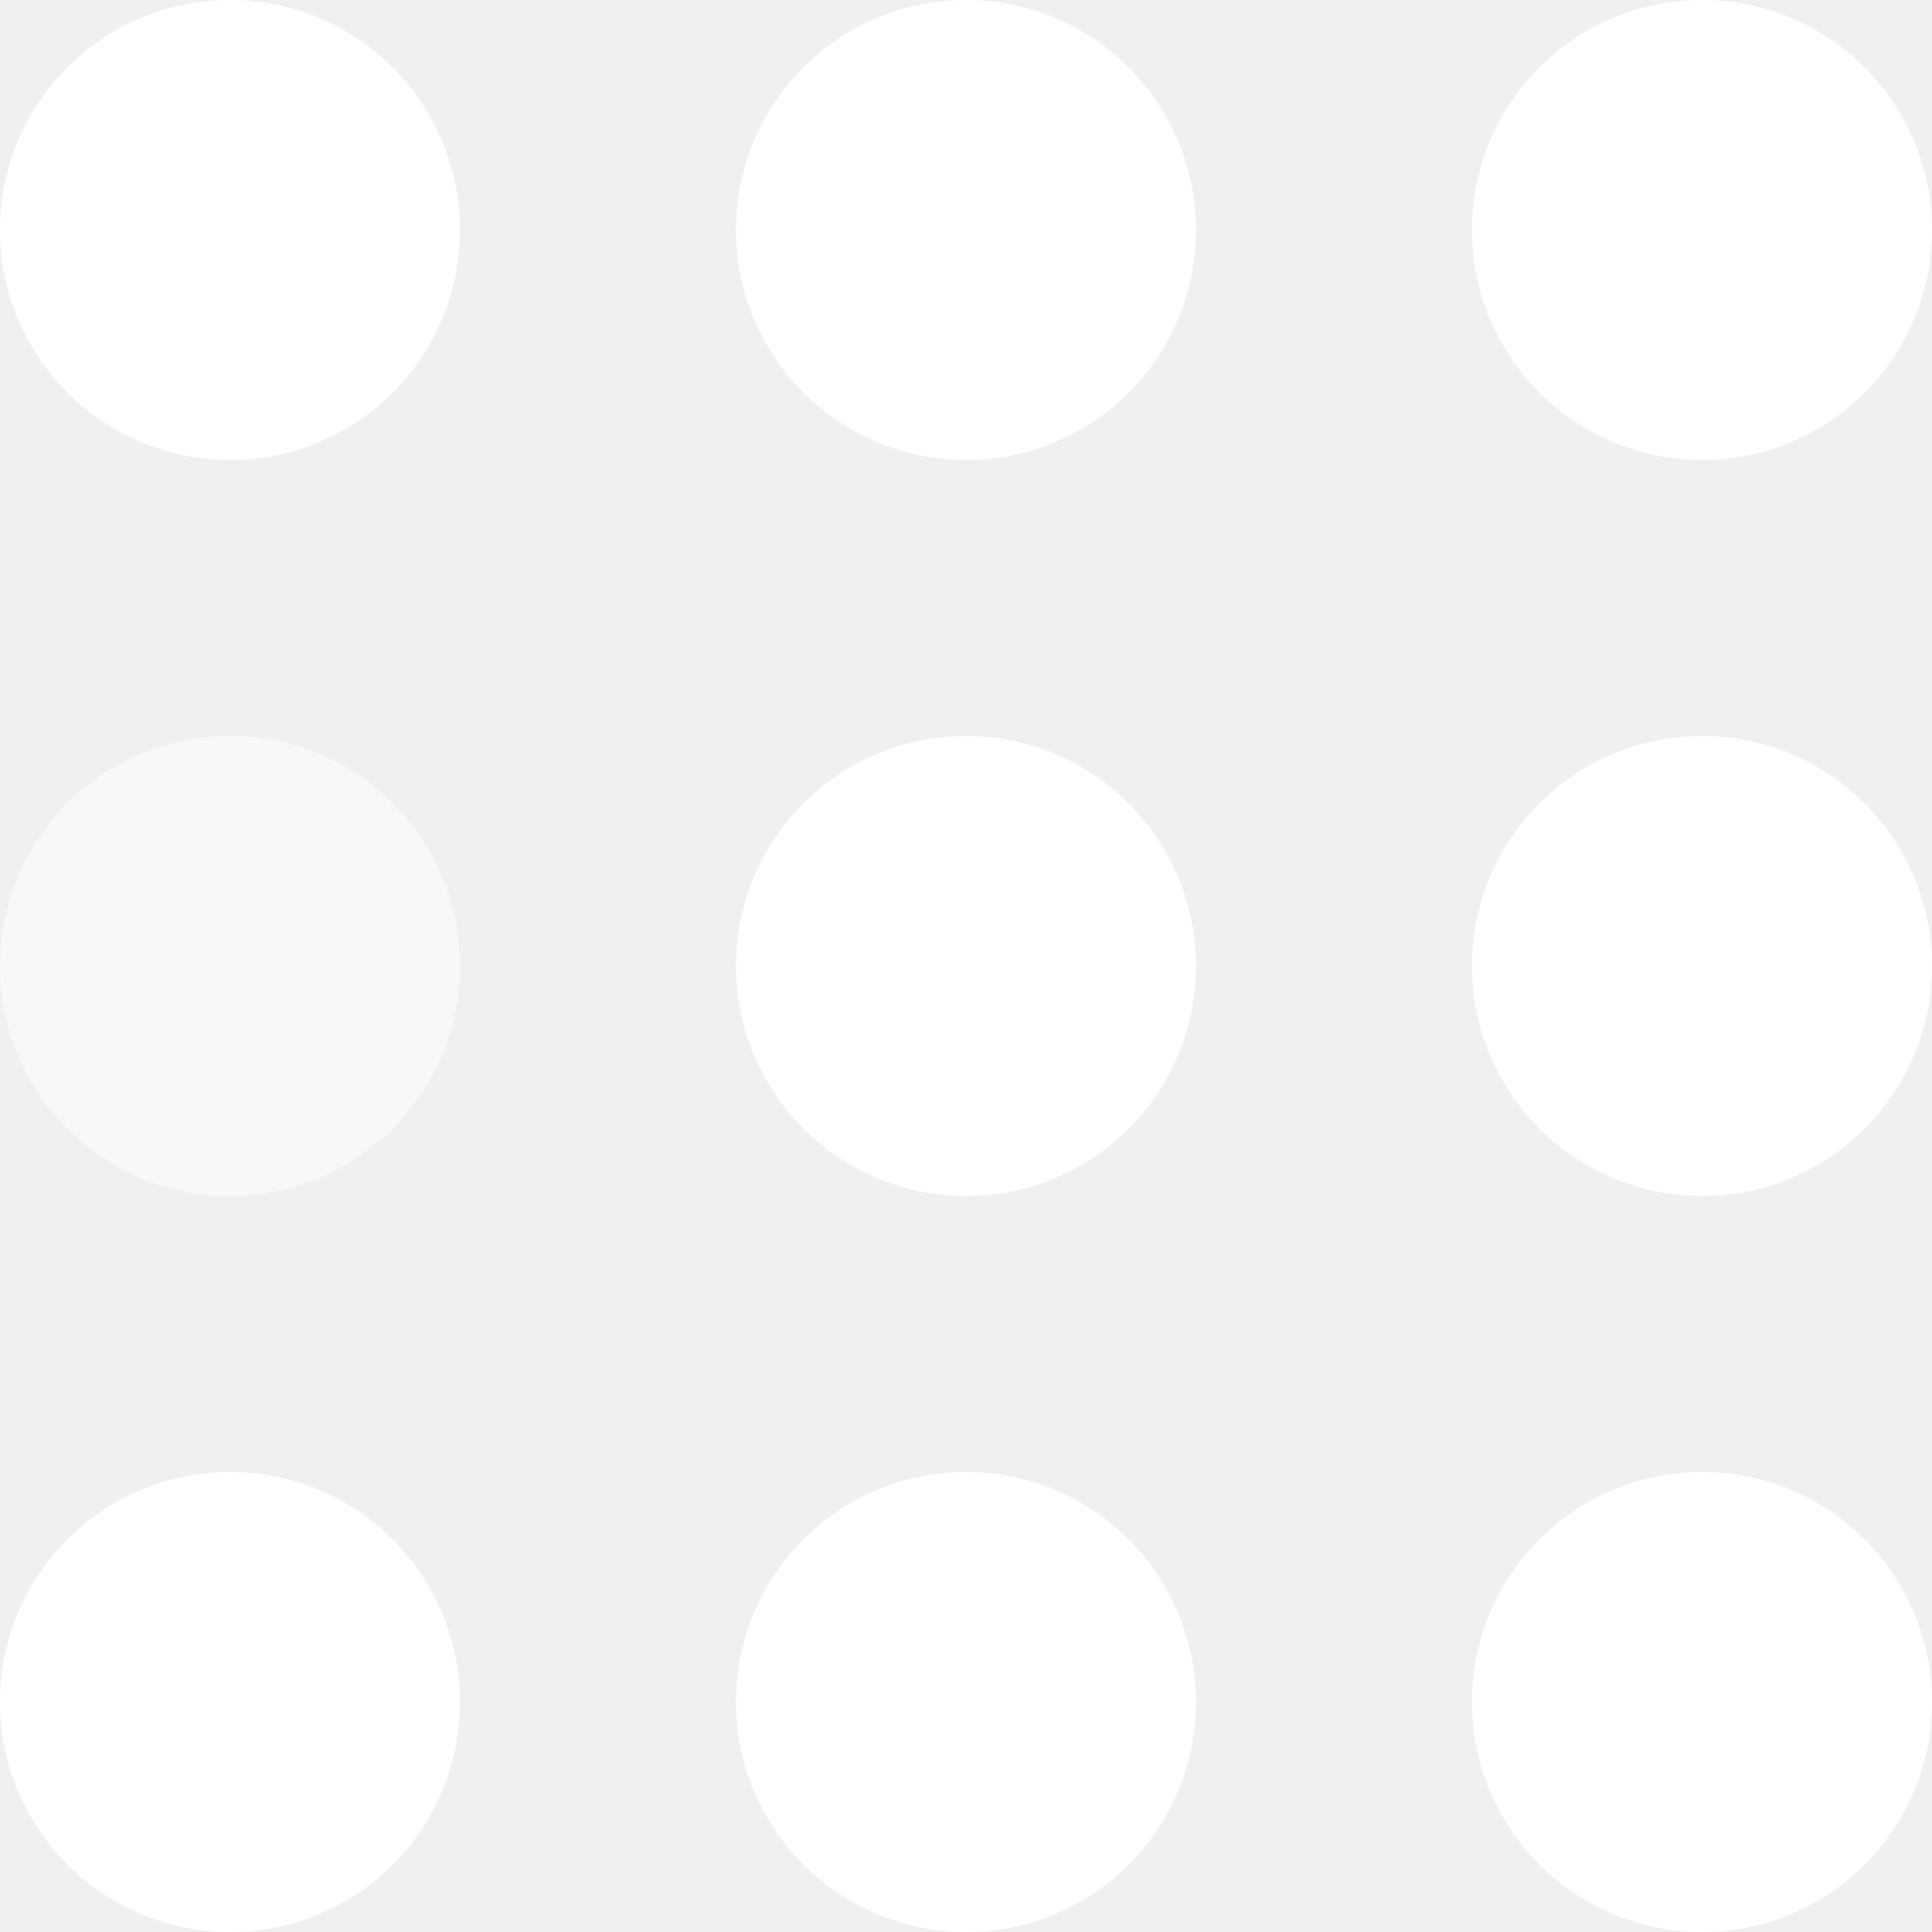
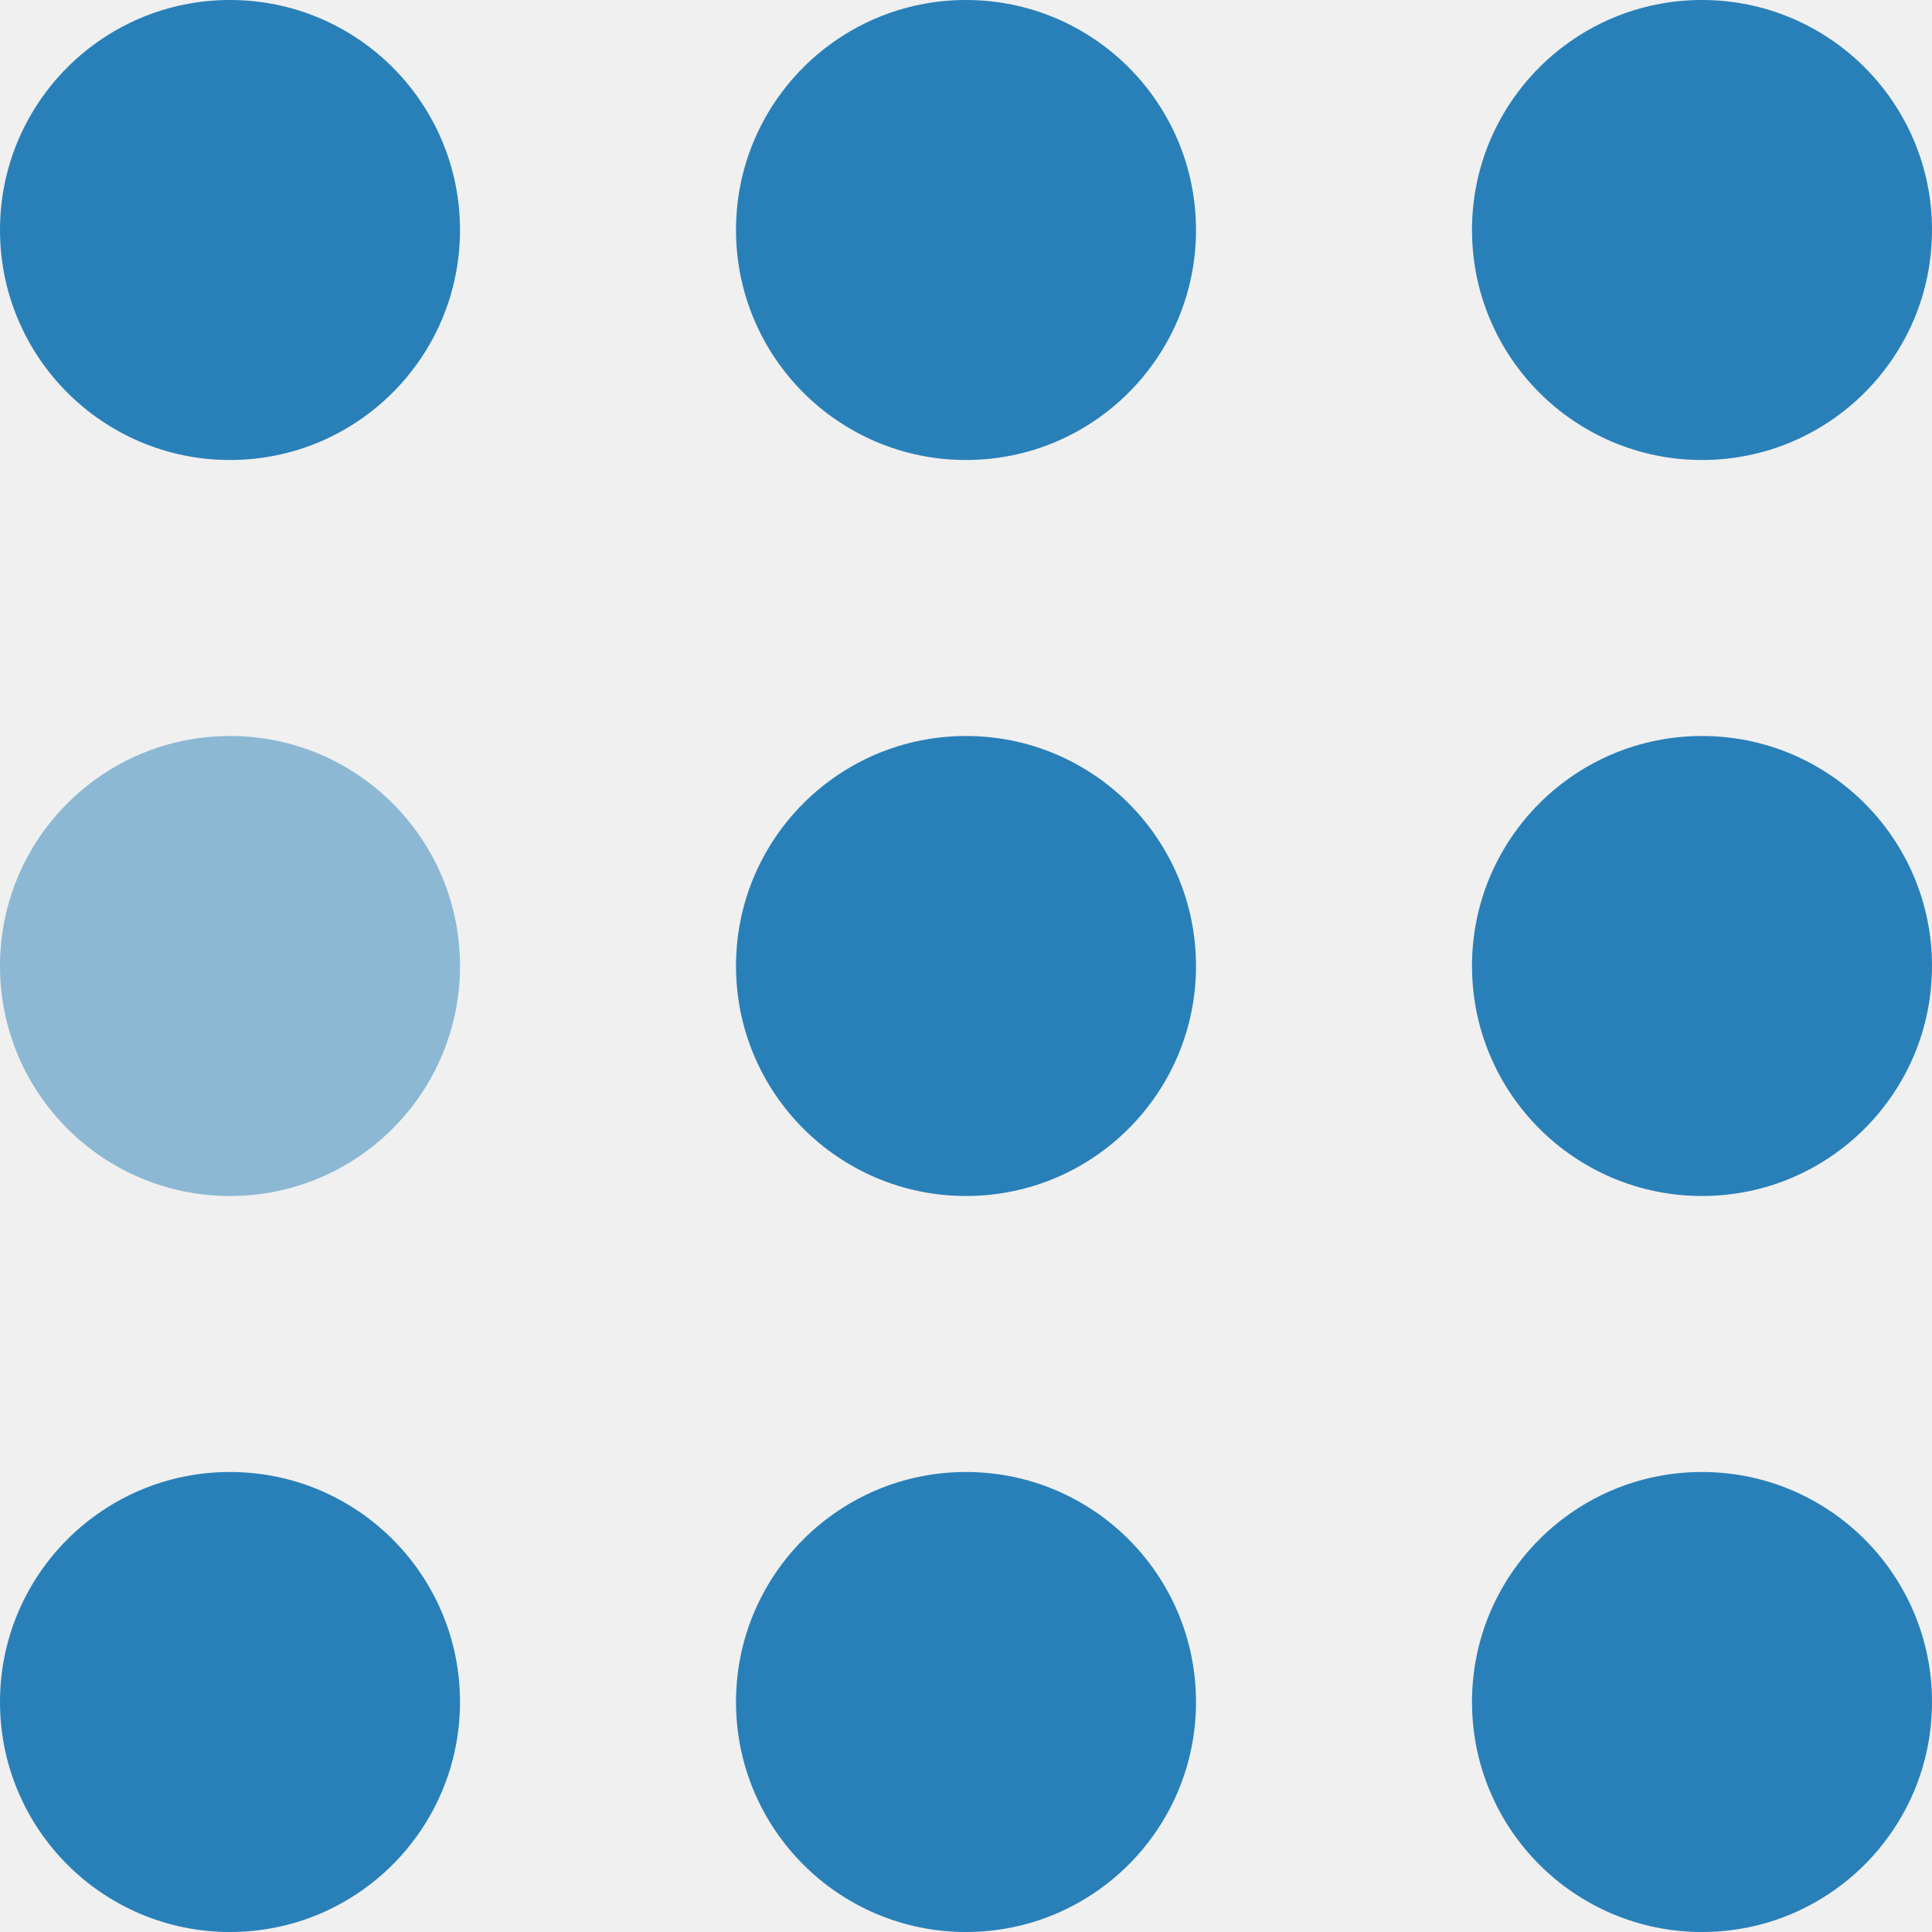
- <svg xmlns="http://www.w3.org/2000/svg" width="105" height="105" viewBox="0 0 105 105" fill="#fff">
+ <svg xmlns="http://www.w3.org/2000/svg" width="105" height="105" viewBox="0 0 105 105" fill="#2980b9">
  <circle cx="12.5" cy="12.5" r="12.5">
    <animate attributeName="fill-opacity" begin="0s" dur="1s" values="1;.2;1" calcMode="linear" repeatCount="indefinite" />
  </circle>
  <circle cx="12.5" cy="52.5" r="12.5" fill-opacity=".5">
    <animate attributeName="fill-opacity" begin="100ms" dur="1s" values="1;.2;1" calcMode="linear" repeatCount="indefinite" />
  </circle>
  <circle cx="52.5" cy="12.5" r="12.5">
    <animate attributeName="fill-opacity" begin="300ms" dur="1s" values="1;.2;1" calcMode="linear" repeatCount="indefinite" />
  </circle>
  <circle cx="52.5" cy="52.5" r="12.5">
    <animate attributeName="fill-opacity" begin="600ms" dur="1s" values="1;.2;1" calcMode="linear" repeatCount="indefinite" />
  </circle>
  <circle cx="92.5" cy="12.5" r="12.5">
    <animate attributeName="fill-opacity" begin="800ms" dur="1s" values="1;.2;1" calcMode="linear" repeatCount="indefinite" />
  </circle>
  <circle cx="92.5" cy="52.5" r="12.5">
    <animate attributeName="fill-opacity" begin="400ms" dur="1s" values="1;.2;1" calcMode="linear" repeatCount="indefinite" />
  </circle>
  <circle cx="12.5" cy="92.5" r="12.5">
    <animate attributeName="fill-opacity" begin="700ms" dur="1s" values="1;.2;1" calcMode="linear" repeatCount="indefinite" />
  </circle>
  <circle cx="52.5" cy="92.5" r="12.5">
    <animate attributeName="fill-opacity" begin="500ms" dur="1s" values="1;.2;1" calcMode="linear" repeatCount="indefinite" />
  </circle>
  <circle cx="92.5" cy="92.5" r="12.5">
    <animate attributeName="fill-opacity" begin="200ms" dur="1s" values="1;.2;1" calcMode="linear" repeatCount="indefinite" />
  </circle>
</svg>
